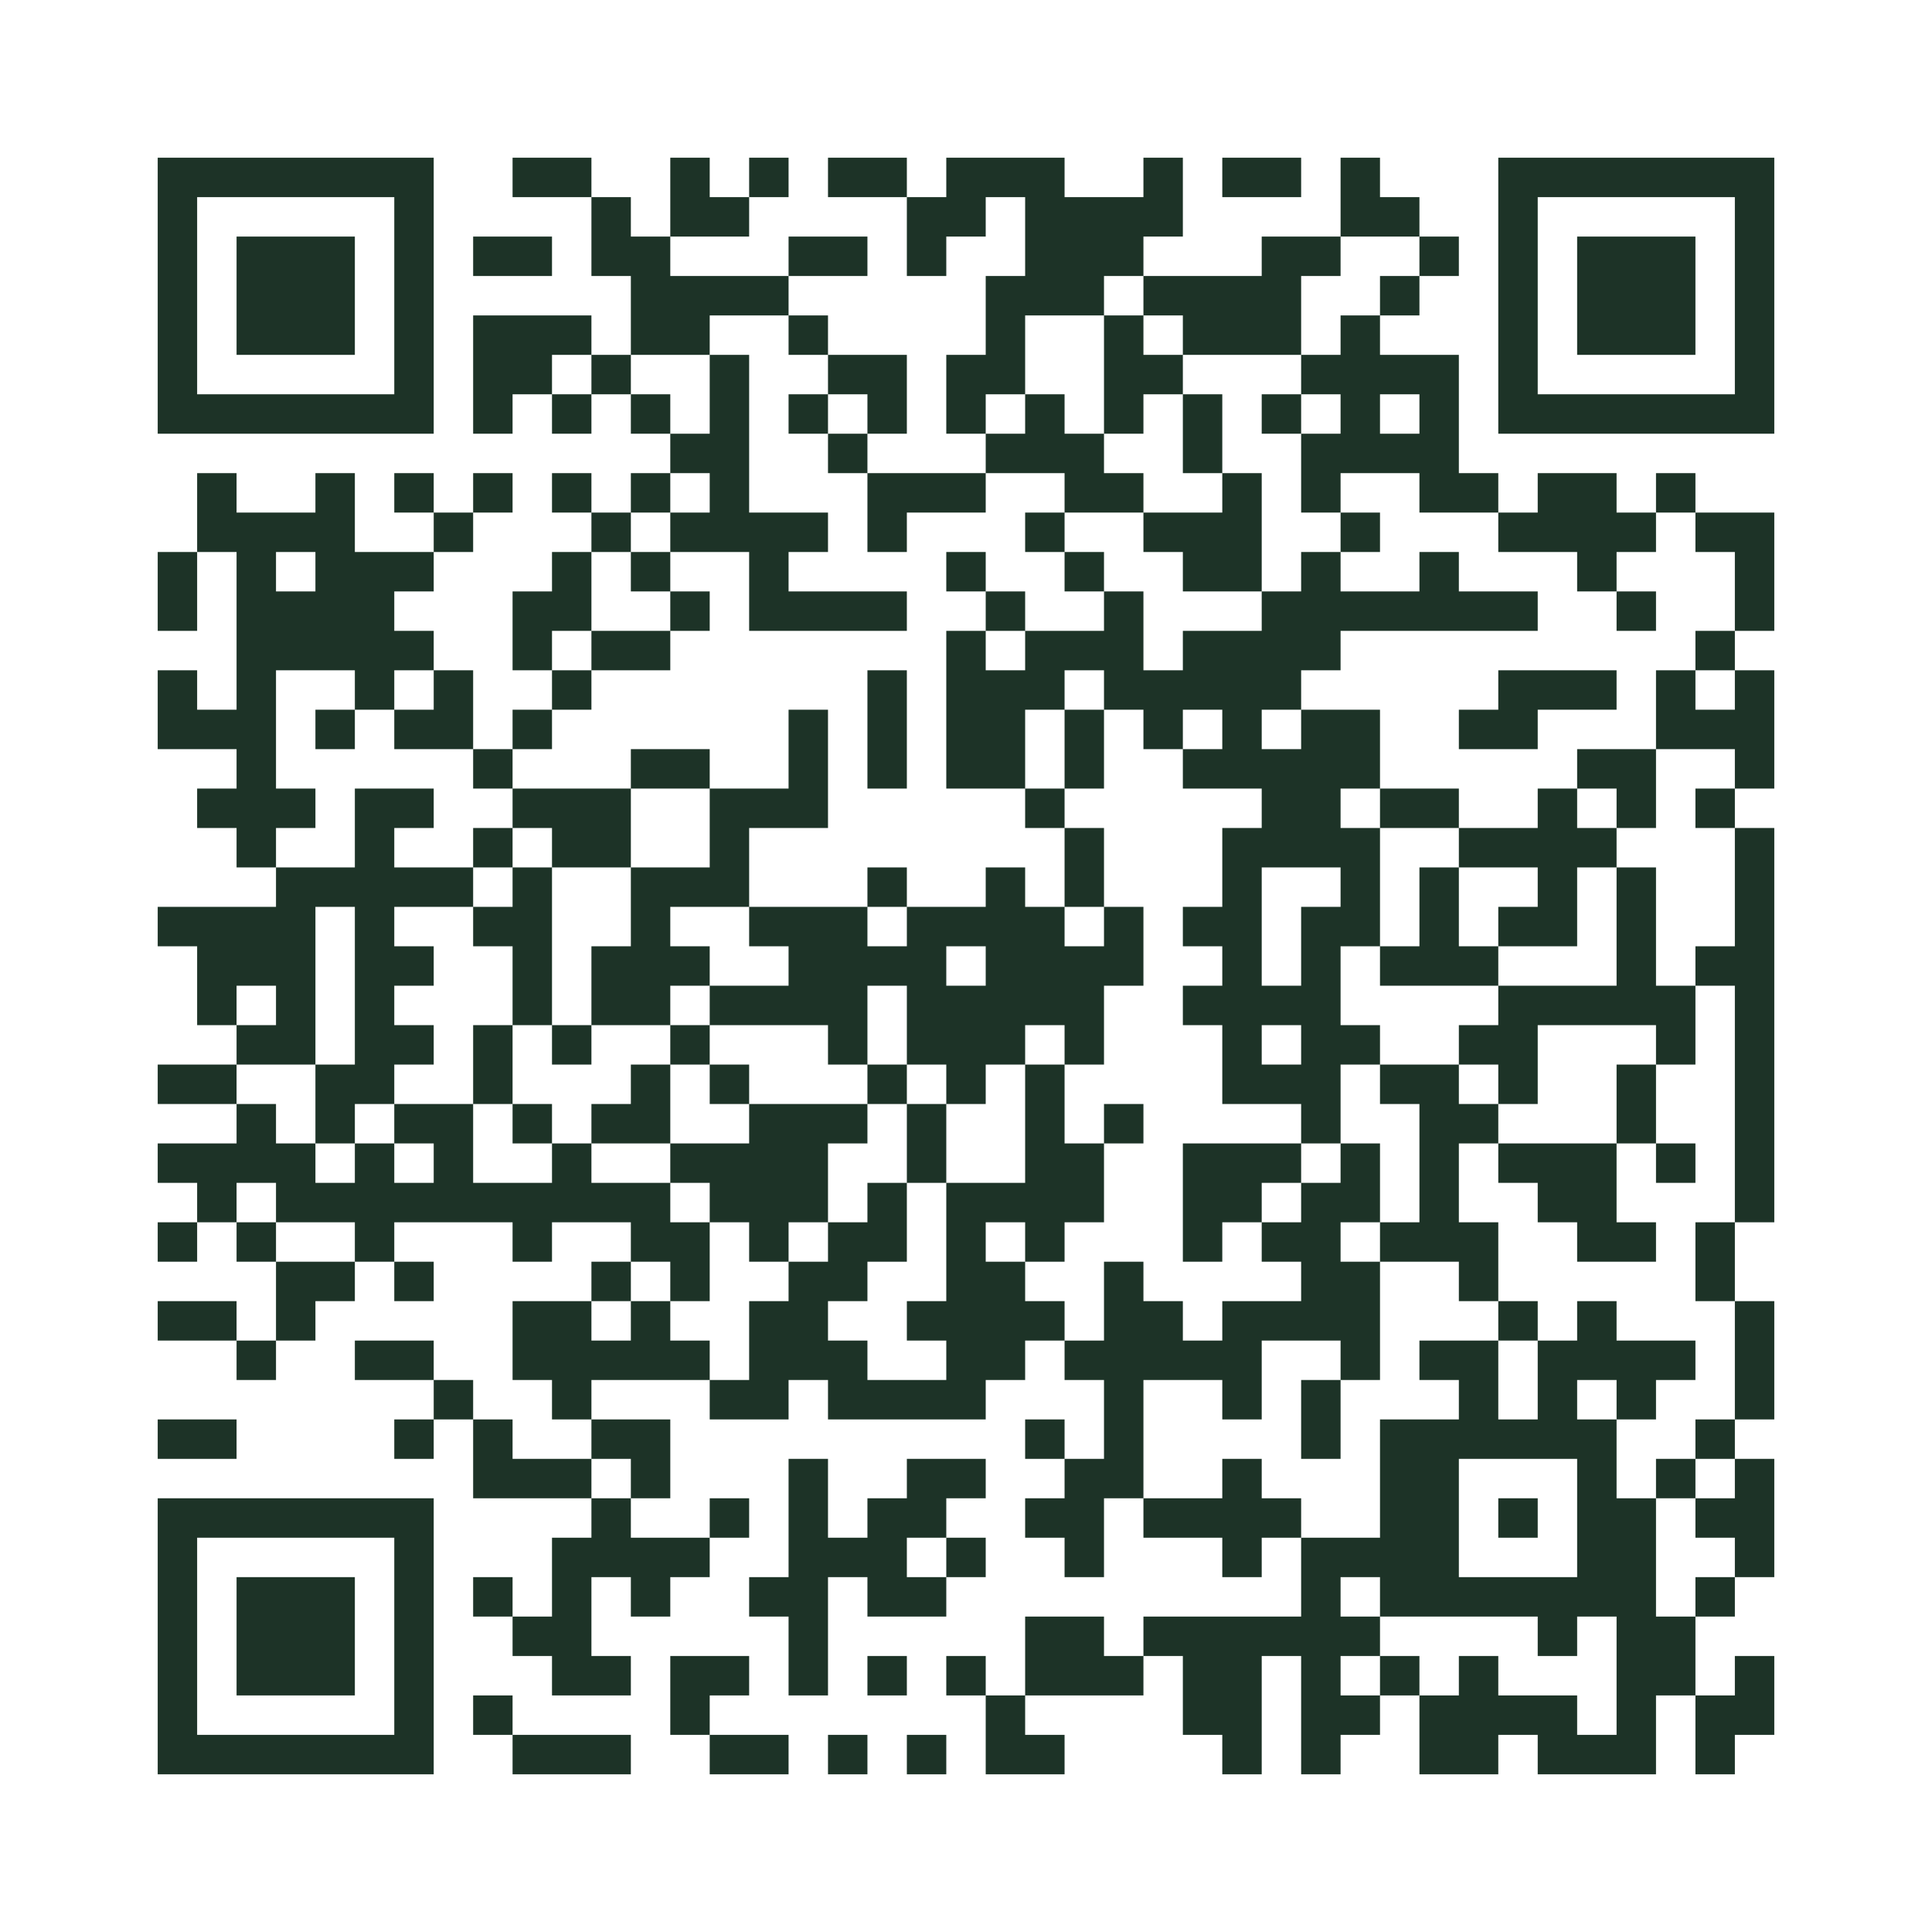
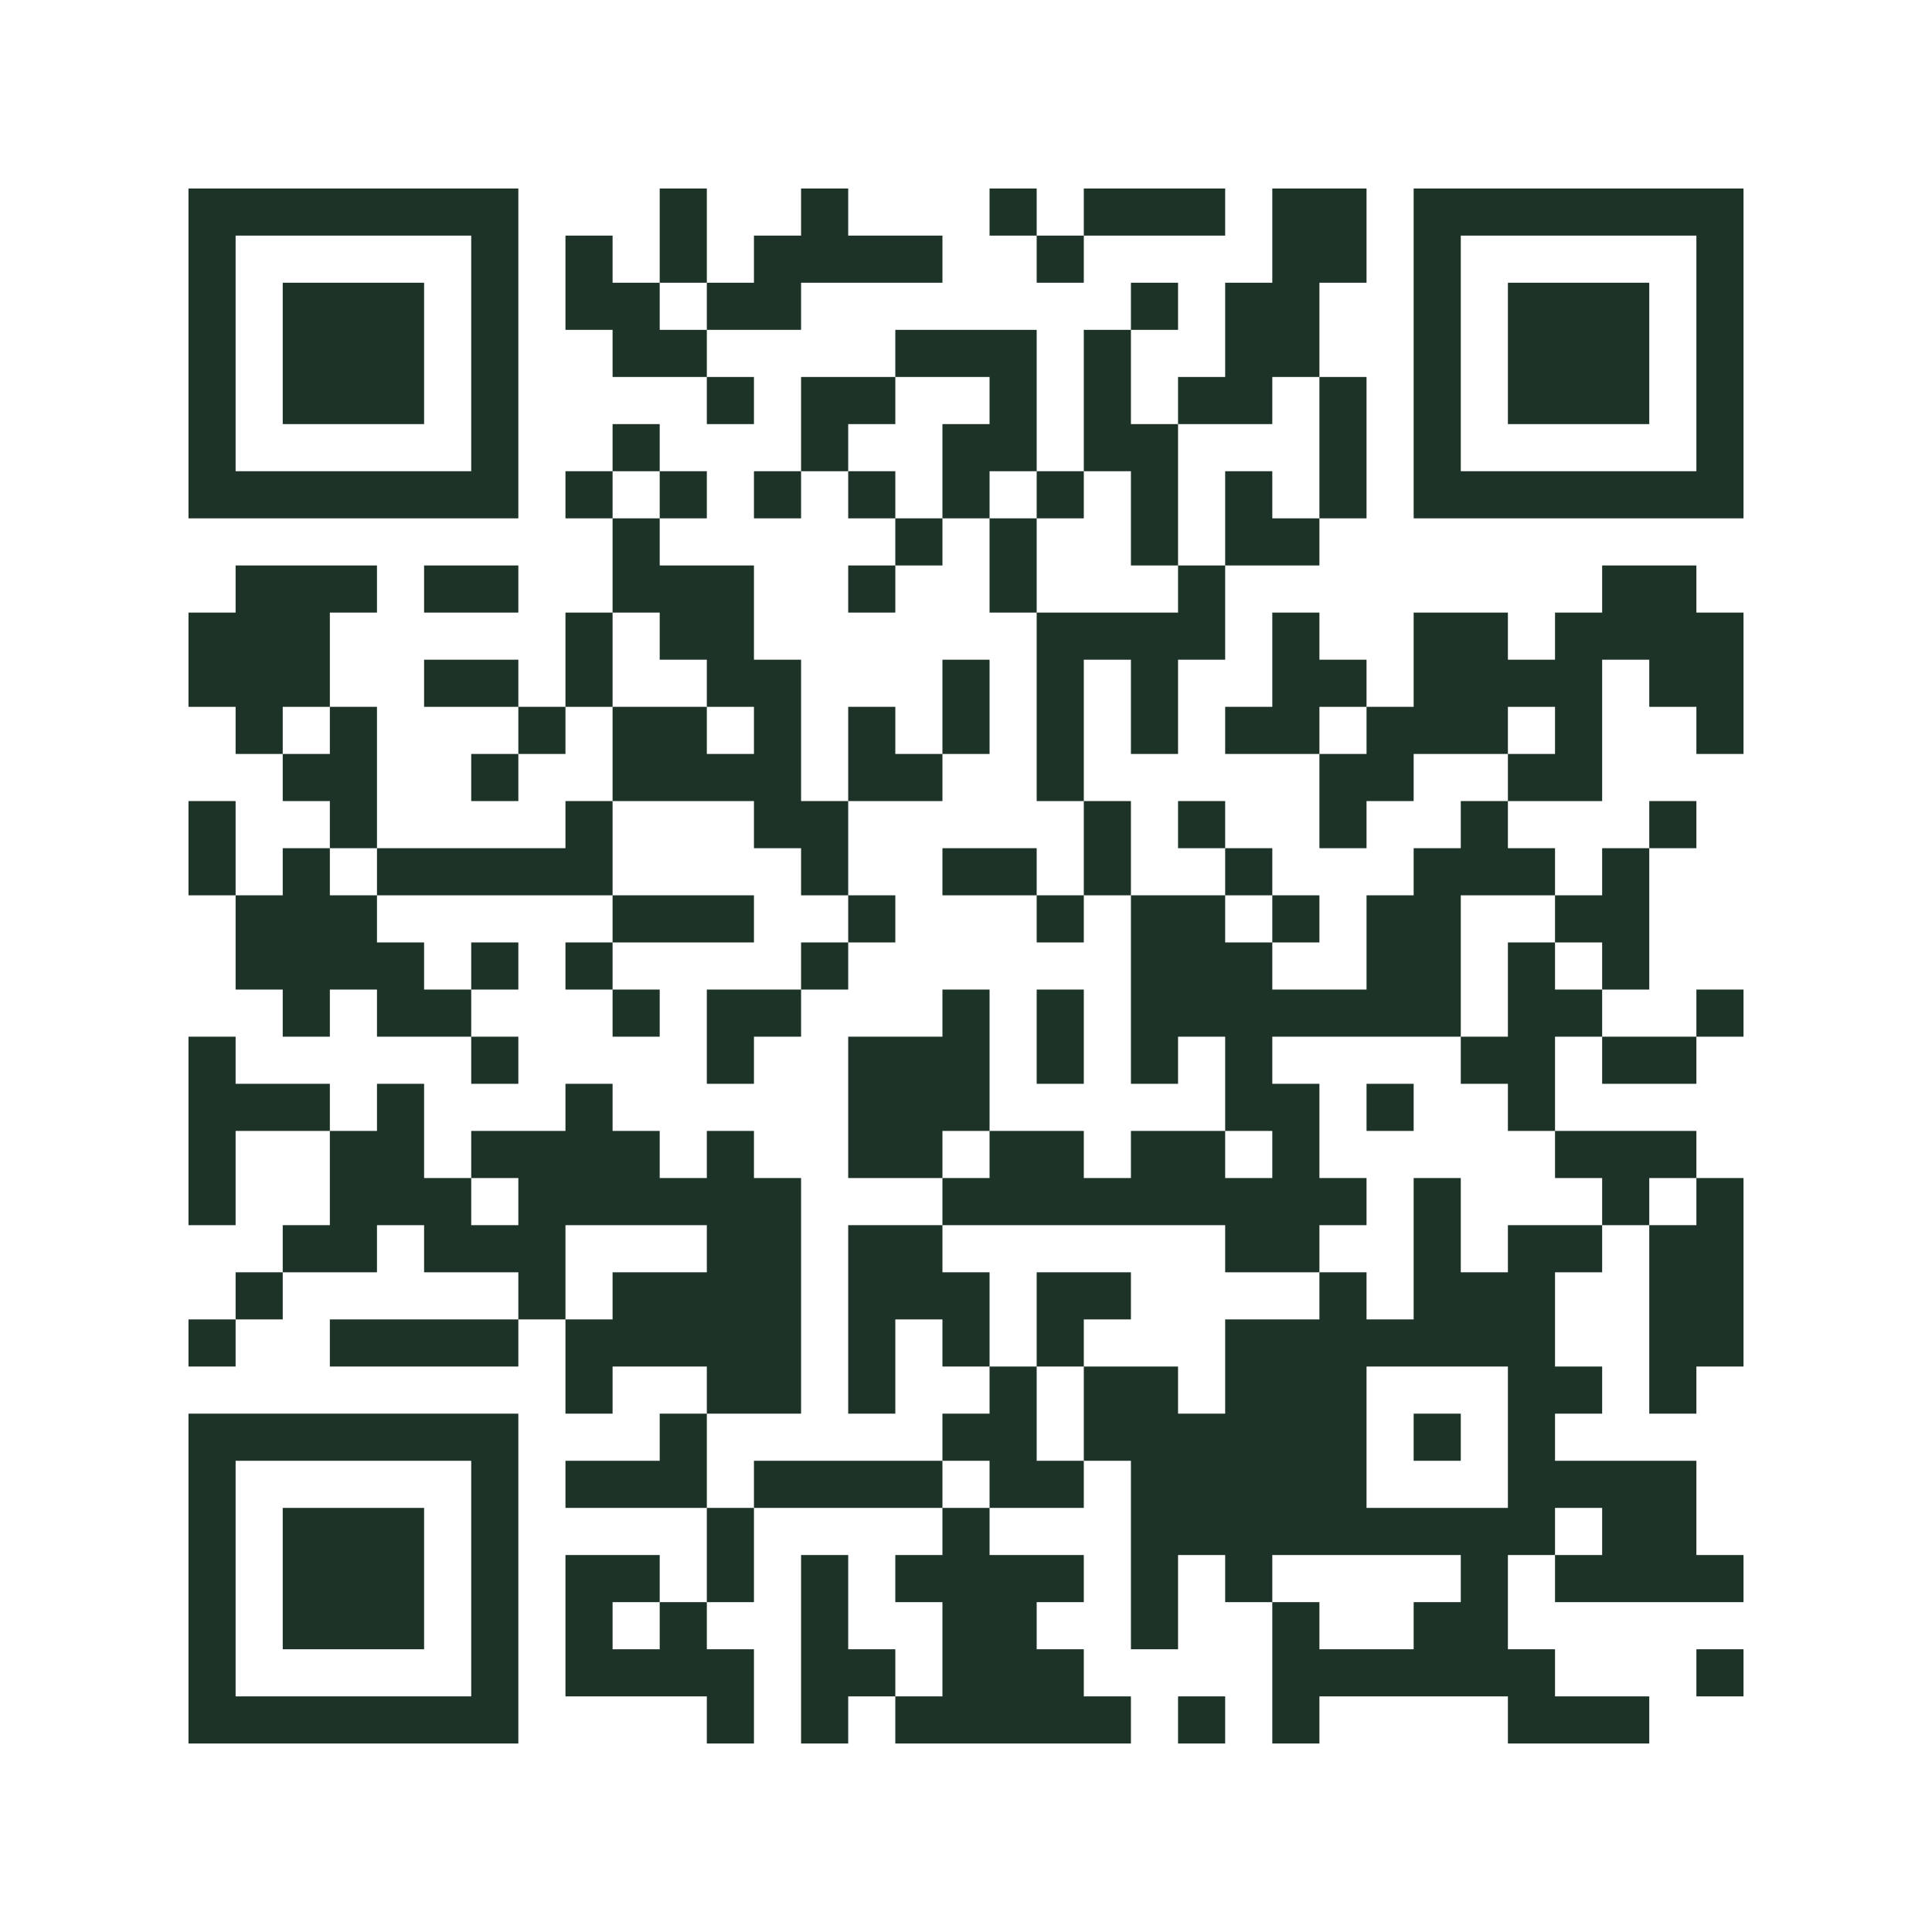
- <svg xmlns="http://www.w3.org/2000/svg" width="490" height="490">
+ <svg xmlns="http://www.w3.org/2000/svg" width="410" height="410">
  <g transform="scale(10)">
-     <path fill="#fff" d="M0 0h49v49h-49z" />
-     <path stroke="#1d3327" d="M4 4.5h7m2 0h2m2 0h1m1 0h1m1 0h2m1 0h3m2 0h1m1 0h2m1 0h1m3 0h7m-41 1h1m5 0h1m4 0h1m1 0h2m4 0h2m1 0h4m4 0h2m2 0h1m5 0h1m-41 1h1m1 0h3m1 0h1m1 0h2m1 0h2m3 0h2m1 0h1m2 0h3m3 0h2m2 0h1m1 0h1m1 0h3m1 0h1m-41 1h1m1 0h3m1 0h1m5 0h4m5 0h3m1 0h4m2 0h1m2 0h1m1 0h3m1 0h1m-41 1h1m1 0h3m1 0h1m1 0h3m1 0h2m2 0h1m4 0h1m2 0h1m1 0h3m1 0h1m3 0h1m1 0h3m1 0h1m-41 1h1m5 0h1m1 0h2m1 0h1m2 0h1m2 0h2m1 0h2m2 0h2m3 0h4m1 0h1m5 0h1m-41 1h7m1 0h1m1 0h1m1 0h1m1 0h1m1 0h1m1 0h1m1 0h1m1 0h1m1 0h1m1 0h1m1 0h1m1 0h1m1 0h1m1 0h7m-28 1h2m2 0h1m3 0h3m2 0h1m2 0h4m-32 1h1m2 0h1m1 0h1m1 0h1m1 0h1m1 0h1m1 0h1m3 0h3m2 0h2m2 0h1m1 0h1m2 0h2m1 0h2m1 0h1m-38 1h4m2 0h1m3 0h1m1 0h4m1 0h1m3 0h1m2 0h3m2 0h1m3 0h4m1 0h2m-41 1h1m1 0h1m1 0h3m3 0h1m1 0h1m2 0h1m4 0h1m2 0h1m2 0h2m1 0h1m2 0h1m3 0h1m3 0h1m-41 1h1m1 0h4m3 0h2m2 0h1m1 0h4m2 0h1m2 0h1m3 0h7m2 0h1m2 0h1m-39 1h5m2 0h1m1 0h2m7 0h1m1 0h3m1 0h4m9 0h1m-40 1h1m1 0h1m2 0h1m1 0h1m2 0h1m7 0h1m1 0h3m1 0h5m5 0h3m1 0h1m1 0h1m-41 1h3m1 0h1m1 0h2m1 0h1m6 0h1m1 0h1m1 0h2m1 0h1m1 0h1m1 0h1m1 0h2m2 0h2m3 0h3m-39 1h1m5 0h1m3 0h2m2 0h1m1 0h1m1 0h2m1 0h1m2 0h5m5 0h2m2 0h1m-40 1h3m1 0h2m2 0h3m2 0h3m5 0h1m5 0h2m1 0h2m2 0h1m1 0h1m1 0h1m-38 1h1m2 0h1m2 0h1m1 0h2m2 0h1m8 0h1m3 0h4m2 0h4m3 0h1m-38 1h5m1 0h1m2 0h3m3 0h1m2 0h1m1 0h1m3 0h1m2 0h1m1 0h1m2 0h1m1 0h1m2 0h1m-41 1h4m1 0h1m2 0h2m2 0h1m2 0h3m1 0h4m1 0h1m1 0h2m1 0h2m1 0h1m1 0h2m1 0h1m2 0h1m-40 1h3m1 0h2m2 0h1m1 0h3m2 0h4m1 0h4m2 0h1m1 0h1m1 0h3m3 0h1m1 0h2m-40 1h1m1 0h1m1 0h1m3 0h1m1 0h2m1 0h4m1 0h5m2 0h4m4 0h5m1 0h1m-39 1h2m1 0h2m1 0h1m1 0h1m2 0h1m3 0h1m1 0h3m1 0h1m3 0h1m1 0h2m2 0h2m3 0h1m1 0h1m-41 1h2m2 0h2m2 0h1m3 0h1m1 0h1m3 0h1m1 0h1m1 0h1m4 0h3m1 0h2m1 0h1m2 0h1m2 0h1m-39 1h1m1 0h1m1 0h2m1 0h1m1 0h2m2 0h3m1 0h1m2 0h1m1 0h1m4 0h1m2 0h2m3 0h1m2 0h1m-41 1h4m1 0h1m1 0h1m2 0h1m2 0h4m2 0h1m2 0h2m2 0h3m1 0h1m1 0h1m1 0h3m1 0h1m1 0h1m-40 1h1m1 0h10m1 0h3m1 0h1m1 0h4m2 0h2m1 0h2m1 0h1m2 0h2m3 0h1m-41 1h1m1 0h1m2 0h1m3 0h1m2 0h2m1 0h1m1 0h2m1 0h1m1 0h1m3 0h1m1 0h2m1 0h3m2 0h2m1 0h1m-37 1h2m1 0h1m4 0h1m1 0h1m2 0h2m2 0h2m2 0h1m4 0h2m2 0h1m5 0h1m-40 1h2m1 0h1m5 0h2m1 0h1m2 0h2m2 0h4m1 0h2m1 0h4m3 0h1m1 0h1m3 0h1m-39 1h1m2 0h2m2 0h5m1 0h3m2 0h2m1 0h5m2 0h1m1 0h2m1 0h4m1 0h1m-34 1h1m2 0h1m3 0h2m1 0h4m3 0h1m2 0h1m1 0h1m3 0h1m1 0h1m1 0h1m2 0h1m-41 1h2m4 0h1m1 0h1m2 0h2m9 0h1m1 0h1m4 0h1m1 0h6m2 0h1m-32 1h3m1 0h1m3 0h1m2 0h2m2 0h2m2 0h1m3 0h2m3 0h1m1 0h1m1 0h1m-41 1h7m4 0h1m2 0h1m1 0h1m1 0h2m2 0h2m1 0h4m2 0h2m1 0h1m1 0h2m1 0h2m-41 1h1m5 0h1m3 0h4m2 0h3m1 0h1m2 0h1m3 0h1m1 0h4m3 0h2m2 0h1m-41 1h1m1 0h3m1 0h1m1 0h1m1 0h1m1 0h1m2 0h2m1 0h2m9 0h1m1 0h7m1 0h1m-40 1h1m1 0h3m1 0h1m2 0h2m5 0h1m5 0h2m1 0h6m4 0h1m1 0h2m-39 1h1m1 0h3m1 0h1m3 0h2m1 0h2m1 0h1m1 0h1m1 0h1m1 0h3m1 0h2m1 0h1m1 0h1m1 0h1m3 0h2m1 0h1m-41 1h1m5 0h1m1 0h1m4 0h1m7 0h1m4 0h2m1 0h2m1 0h4m1 0h1m1 0h2m-41 1h7m2 0h3m2 0h2m1 0h1m1 0h1m1 0h2m4 0h1m1 0h1m2 0h2m1 0h3m1 0h1" />
+     <path fill="#fff" d="M0 0h41v41h-41z" />
+     <path stroke="#1d3327" d="M4 4.5h7m3 0h1m2 0h1m3 0h1m1 0h3m1 0h2m1 0h7m-33 1h1m5 0h1m1 0h1m1 0h1m1 0h4m2 0h1m4 0h2m1 0h1m5 0h1m-33 1h1m1 0h3m1 0h1m1 0h2m1 0h2m7 0h1m1 0h2m2 0h1m1 0h3m1 0h1m-33 1h1m1 0h3m1 0h1m2 0h2m4 0h3m1 0h1m2 0h2m2 0h1m1 0h3m1 0h1m-33 1h1m1 0h3m1 0h1m4 0h1m1 0h2m2 0h1m1 0h1m1 0h2m1 0h1m1 0h1m1 0h3m1 0h1m-33 1h1m5 0h1m2 0h1m3 0h1m2 0h2m1 0h2m3 0h1m1 0h1m5 0h1m-33 1h7m1 0h1m1 0h1m1 0h1m1 0h1m1 0h1m1 0h1m1 0h1m1 0h1m1 0h1m1 0h7m-24 1h1m5 0h1m1 0h1m2 0h1m1 0h2m-23 1h3m1 0h2m2 0h3m2 0h1m2 0h1m3 0h1m8 0h2m-32 1h3m5 0h1m1 0h2m6 0h4m1 0h1m2 0h2m1 0h4m-33 1h3m2 0h2m1 0h1m2 0h2m3 0h1m1 0h1m1 0h1m2 0h2m1 0h4m1 0h2m-32 1h1m1 0h1m3 0h1m1 0h2m1 0h1m1 0h1m1 0h1m1 0h1m1 0h1m1 0h2m1 0h3m1 0h1m2 0h1m-31 1h2m2 0h1m2 0h4m1 0h2m2 0h1m5 0h2m2 0h2m-30 1h1m2 0h1m4 0h1m3 0h2m5 0h1m1 0h1m2 0h1m2 0h1m3 0h1m-32 1h1m1 0h1m1 0h5m4 0h1m2 0h2m1 0h1m2 0h1m3 0h3m1 0h1m-30 1h3m5 0h3m2 0h1m3 0h1m1 0h2m1 0h1m1 0h2m2 0h2m-30 1h4m1 0h1m1 0h1m4 0h1m6 0h3m2 0h2m1 0h1m1 0h1m-29 1h1m1 0h2m3 0h1m1 0h2m3 0h1m1 0h1m1 0h7m1 0h2m2 0h1m-33 1h1m5 0h1m4 0h1m2 0h3m1 0h1m1 0h1m1 0h1m4 0h2m1 0h2m-32 1h3m1 0h1m3 0h1m5 0h3m5 0h2m1 0h1m2 0h1m-29 1h1m2 0h2m1 0h4m1 0h1m2 0h2m1 0h2m1 0h2m1 0h1m5 0h3m-32 1h1m2 0h3m1 0h6m3 0h9m1 0h1m3 0h1m1 0h1m-31 1h2m1 0h3m3 0h2m1 0h2m6 0h2m2 0h1m1 0h2m1 0h2m-32 1h1m5 0h1m1 0h4m1 0h3m1 0h2m4 0h1m1 0h3m2 0h2m-33 1h1m2 0h4m1 0h5m1 0h1m1 0h1m1 0h1m3 0h7m2 0h2m-25 1h1m2 0h2m1 0h1m2 0h1m1 0h2m1 0h3m3 0h2m1 0h1m-32 1h7m3 0h1m5 0h2m1 0h6m1 0h1m1 0h1m-29 1h1m5 0h1m1 0h3m1 0h4m1 0h2m1 0h5m3 0h4m-32 1h1m1 0h3m1 0h1m4 0h1m4 0h1m3 0h9m1 0h2m-32 1h1m1 0h3m1 0h1m1 0h2m1 0h1m1 0h1m1 0h4m1 0h1m1 0h1m4 0h1m1 0h4m-33 1h1m1 0h3m1 0h1m1 0h1m1 0h1m2 0h1m2 0h2m2 0h1m2 0h1m2 0h2m-28 1h1m5 0h1m1 0h4m1 0h2m1 0h3m4 0h6m3 0h1m-33 1h7m4 0h1m1 0h1m1 0h5m1 0h1m1 0h1m4 0h3" />
  </g>
</svg>
